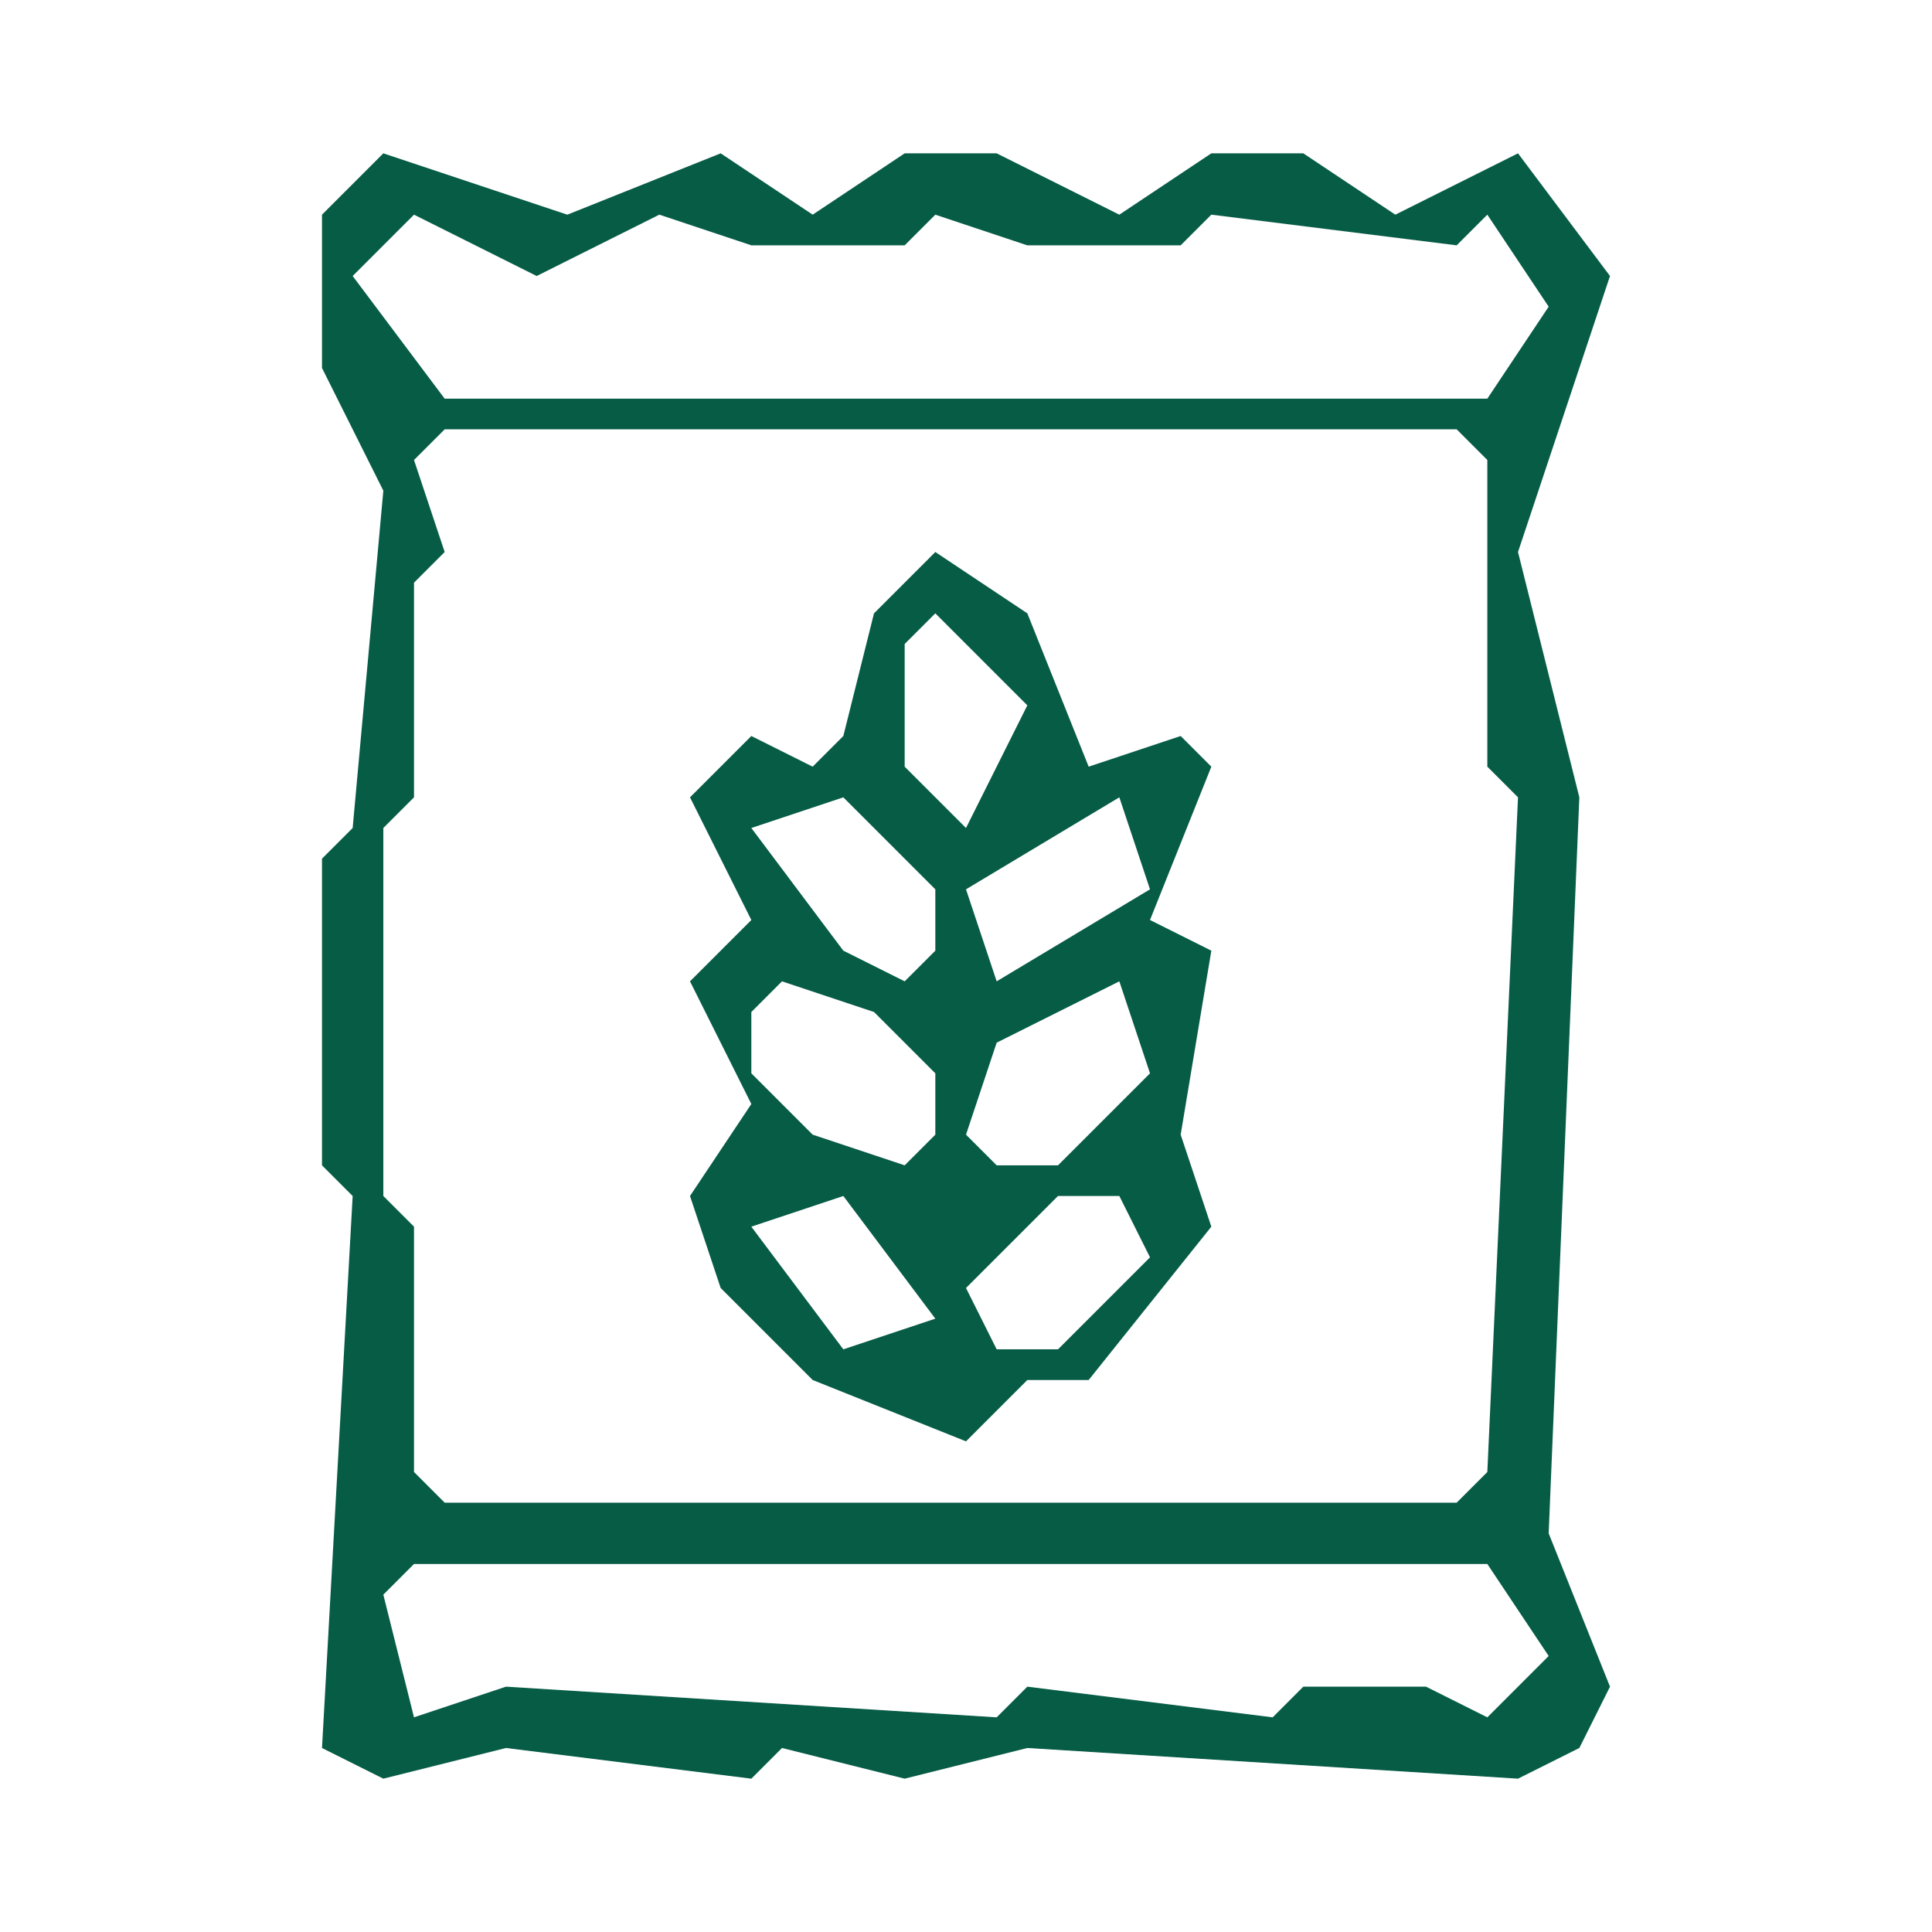
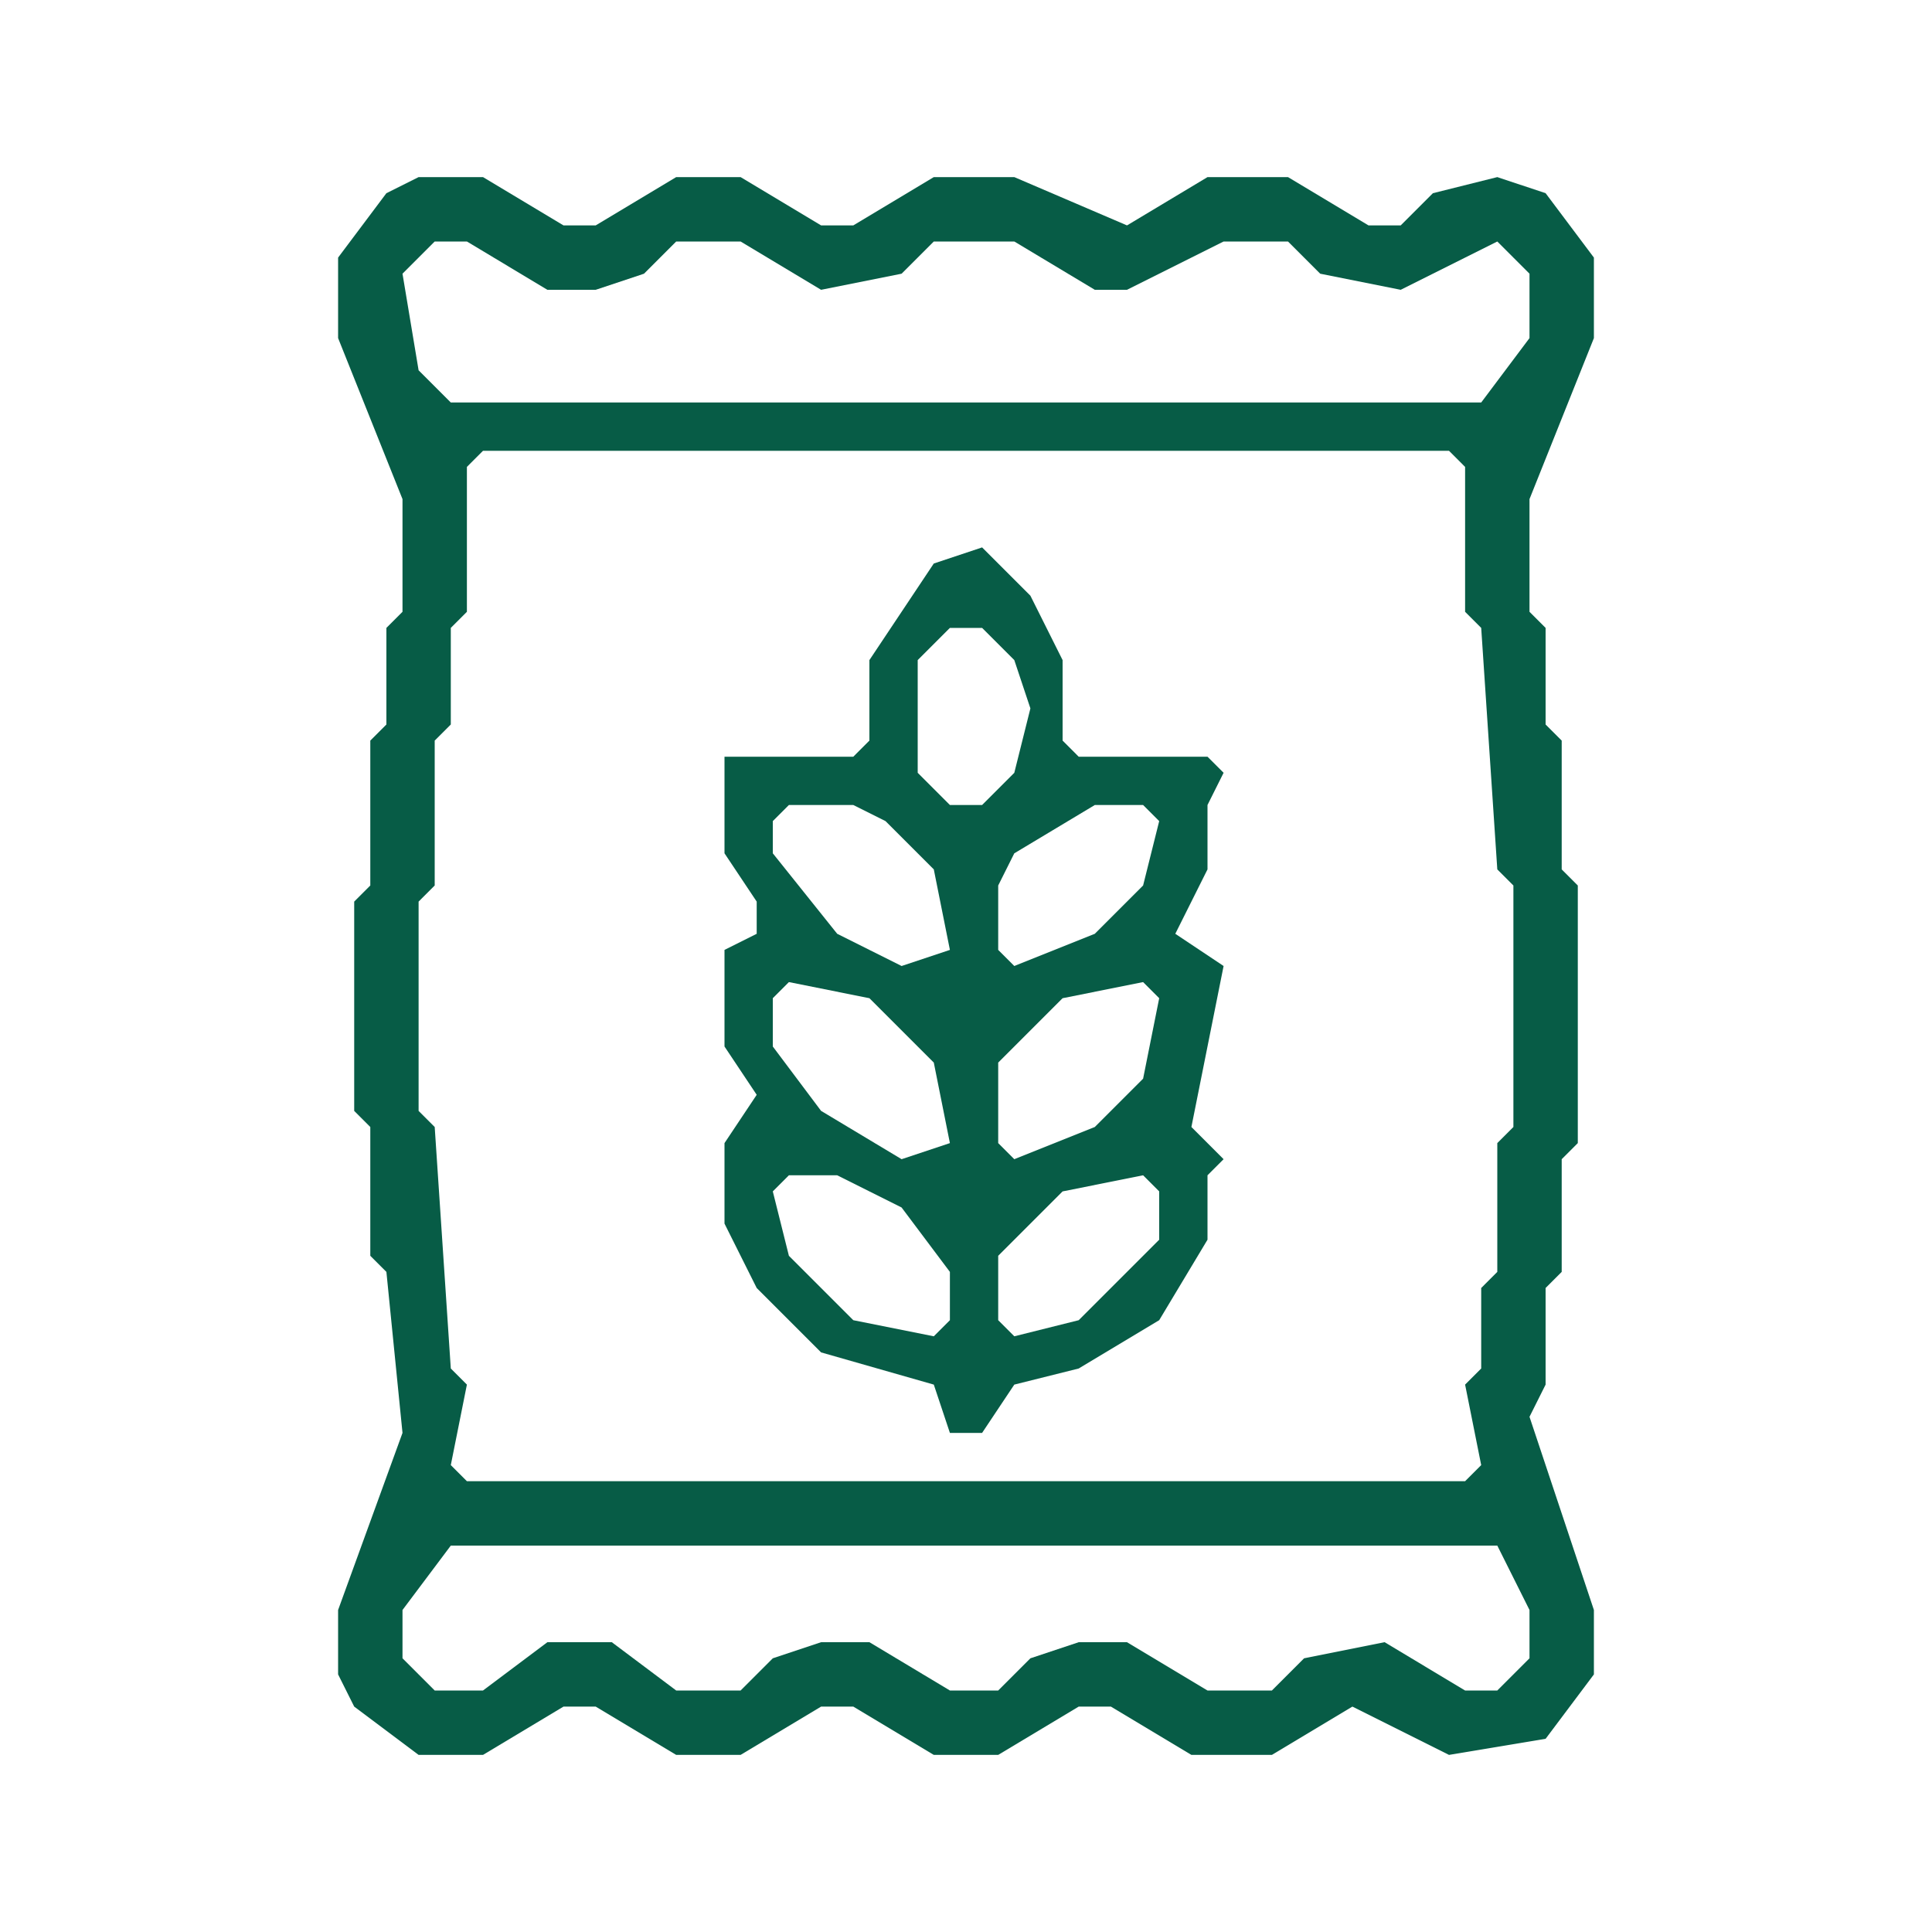
- <svg xmlns="http://www.w3.org/2000/svg" viewBox="29.5 31 63 63" role="img">
-   <path fill="#075C46" fill-rule="evenodd" d="M42,36 40,38 40,43 42,47 41,58 40,59 40,69 41,70 40,88 42,89 46,88 54,89 55,88 59,89 63,88 79,89 81,88 82,86 80,81 81,57 79,49 82,40 79,36 75,38 72,36 69,36 66,38 62,36 59,36 56,38 53,36 48,38ZM42,83 43,82 78,82 80,85 78,87 76,86 72,86 71,87 63,86 62,87 46,86 43,87ZM43,46 44,45 77,45 78,46 78,56 79,57 78,79 77,80 44,80 43,79 43,71 42,70 42,58 43,57 43,50 44,49ZM60,49 58,51 57,55 56,56 54,55 52,57 54,61 52,63 54,67 52,70 53,73 56,76 61,78 63,76 65,76 69,71 68,68 69,62 67,61 69,56 68,55 65,56 63,51ZM66,70 67,72 64,75 62,75 61,73 64,70ZM54,71 57,70 60,74 57,75ZM66,63 67,66 64,69 62,69 61,68 62,65ZM54,64 55,63 58,64 60,66 60,68 59,69 56,68 54,66ZM66,57 67,60 62,63 61,60ZM54,58 57,57 60,60 60,62 59,63 57,62ZM60,51 63,54 61,58 59,56 59,52ZM41,40 43,38 47,40 51,38 54,39 59,39 60,38 63,39 68,39 69,38 77,39 78,38 80,41 78,44 44,44Z" />
+ <svg xmlns="http://www.w3.org/2000/svg" viewBox="0 0 120 120" role="img">
+   <path fill="#075c46" fill-rule="evenodd" d="M24 12 21 16 21 21 25 31 25 38 24 39 24 45 23 46 23 55 22 56 22 69 23 70 23 78 24 79 25 89 21 100 21 104 22 106 26 109 30 109 35 106 37 106 42 109 46 109 51 106 53 106 58 109 62 109 67 106 69 106 74 109 79 109 84 106 90 109 96 108 99 104 99 100 95 88 96 86 96 80 97 79 97 72 98 71 98 55 97 54 97 46 96 45 96 39 95 38 95 31 99 21 99 16 96 12 93 11 89 12 87 14 85 14 80 11 75 11 70 14 63 11 58 11 53 14 51 14 46 11 42 11 37 14 35 14 30 11 26 11Z M25 100 28 96 93 96 95 100 95 103 93 105 91 105 86 102 81 103 79 105 75 105 70 102 67 102 64 103 62 105 59 105 54 102 51 102 48 103 46 105 42 105 38 102 34 102 30 105 27 105 25 103Z M29 29 30 28 90 28 91 29 91 38 92 39 93 54 94 55 94 70 93 71 93 79 92 80 92 85 91 86 92 91 91 92 29 92 28 91 29 86 28 85 27 70 26 69 26 56 27 55 27 46 28 45 28 39 29 38Z M61 34 58 35 54 41 54 46 53 47 45 47 45 53 47 56 47 58 45 59 45 65 47 68 45 71 45 76 47 80 51 84 58 86 59 89 61 89 63 86 67 85 72 82 75 77 75 73 76 72 74 70 76 60 73 58 75 54 75 50 76 48 75 47 67 47 66 46 66 41 64 37Z M71 73 72 74 72 77 67 82 63 83 62 82 62 78 66 74Z M48 74 49 73 52 73 56 75 59 79 59 82 58 83 53 82 49 78Z M71 61 72 62 71 67 68 70 63 72 62 71 62 66 66 62Z M48 62 49 61 54 62 58 66 59 71 56 72 51 69 48 65Z M71 50 72 51 71 55 68 58 63 60 62 59 62 55 63 53 68 50Z M48 51 49 50 53 50 55 51 58 54 59 59 56 60 52 58 48 53Z M59 39 61 39 63 41 64 44 63 48 61 50 59 50 57 48 57 41Z M25 17 27 15 29 15 34 18 37 18 40 17 42 15 46 15 51 18 56 17 58 15 63 15 68 18 70 18 76 15 80 15 82 17 87 18 93 15 95 17 95 21 92 25 28 25 26 23Z" />
</svg>
